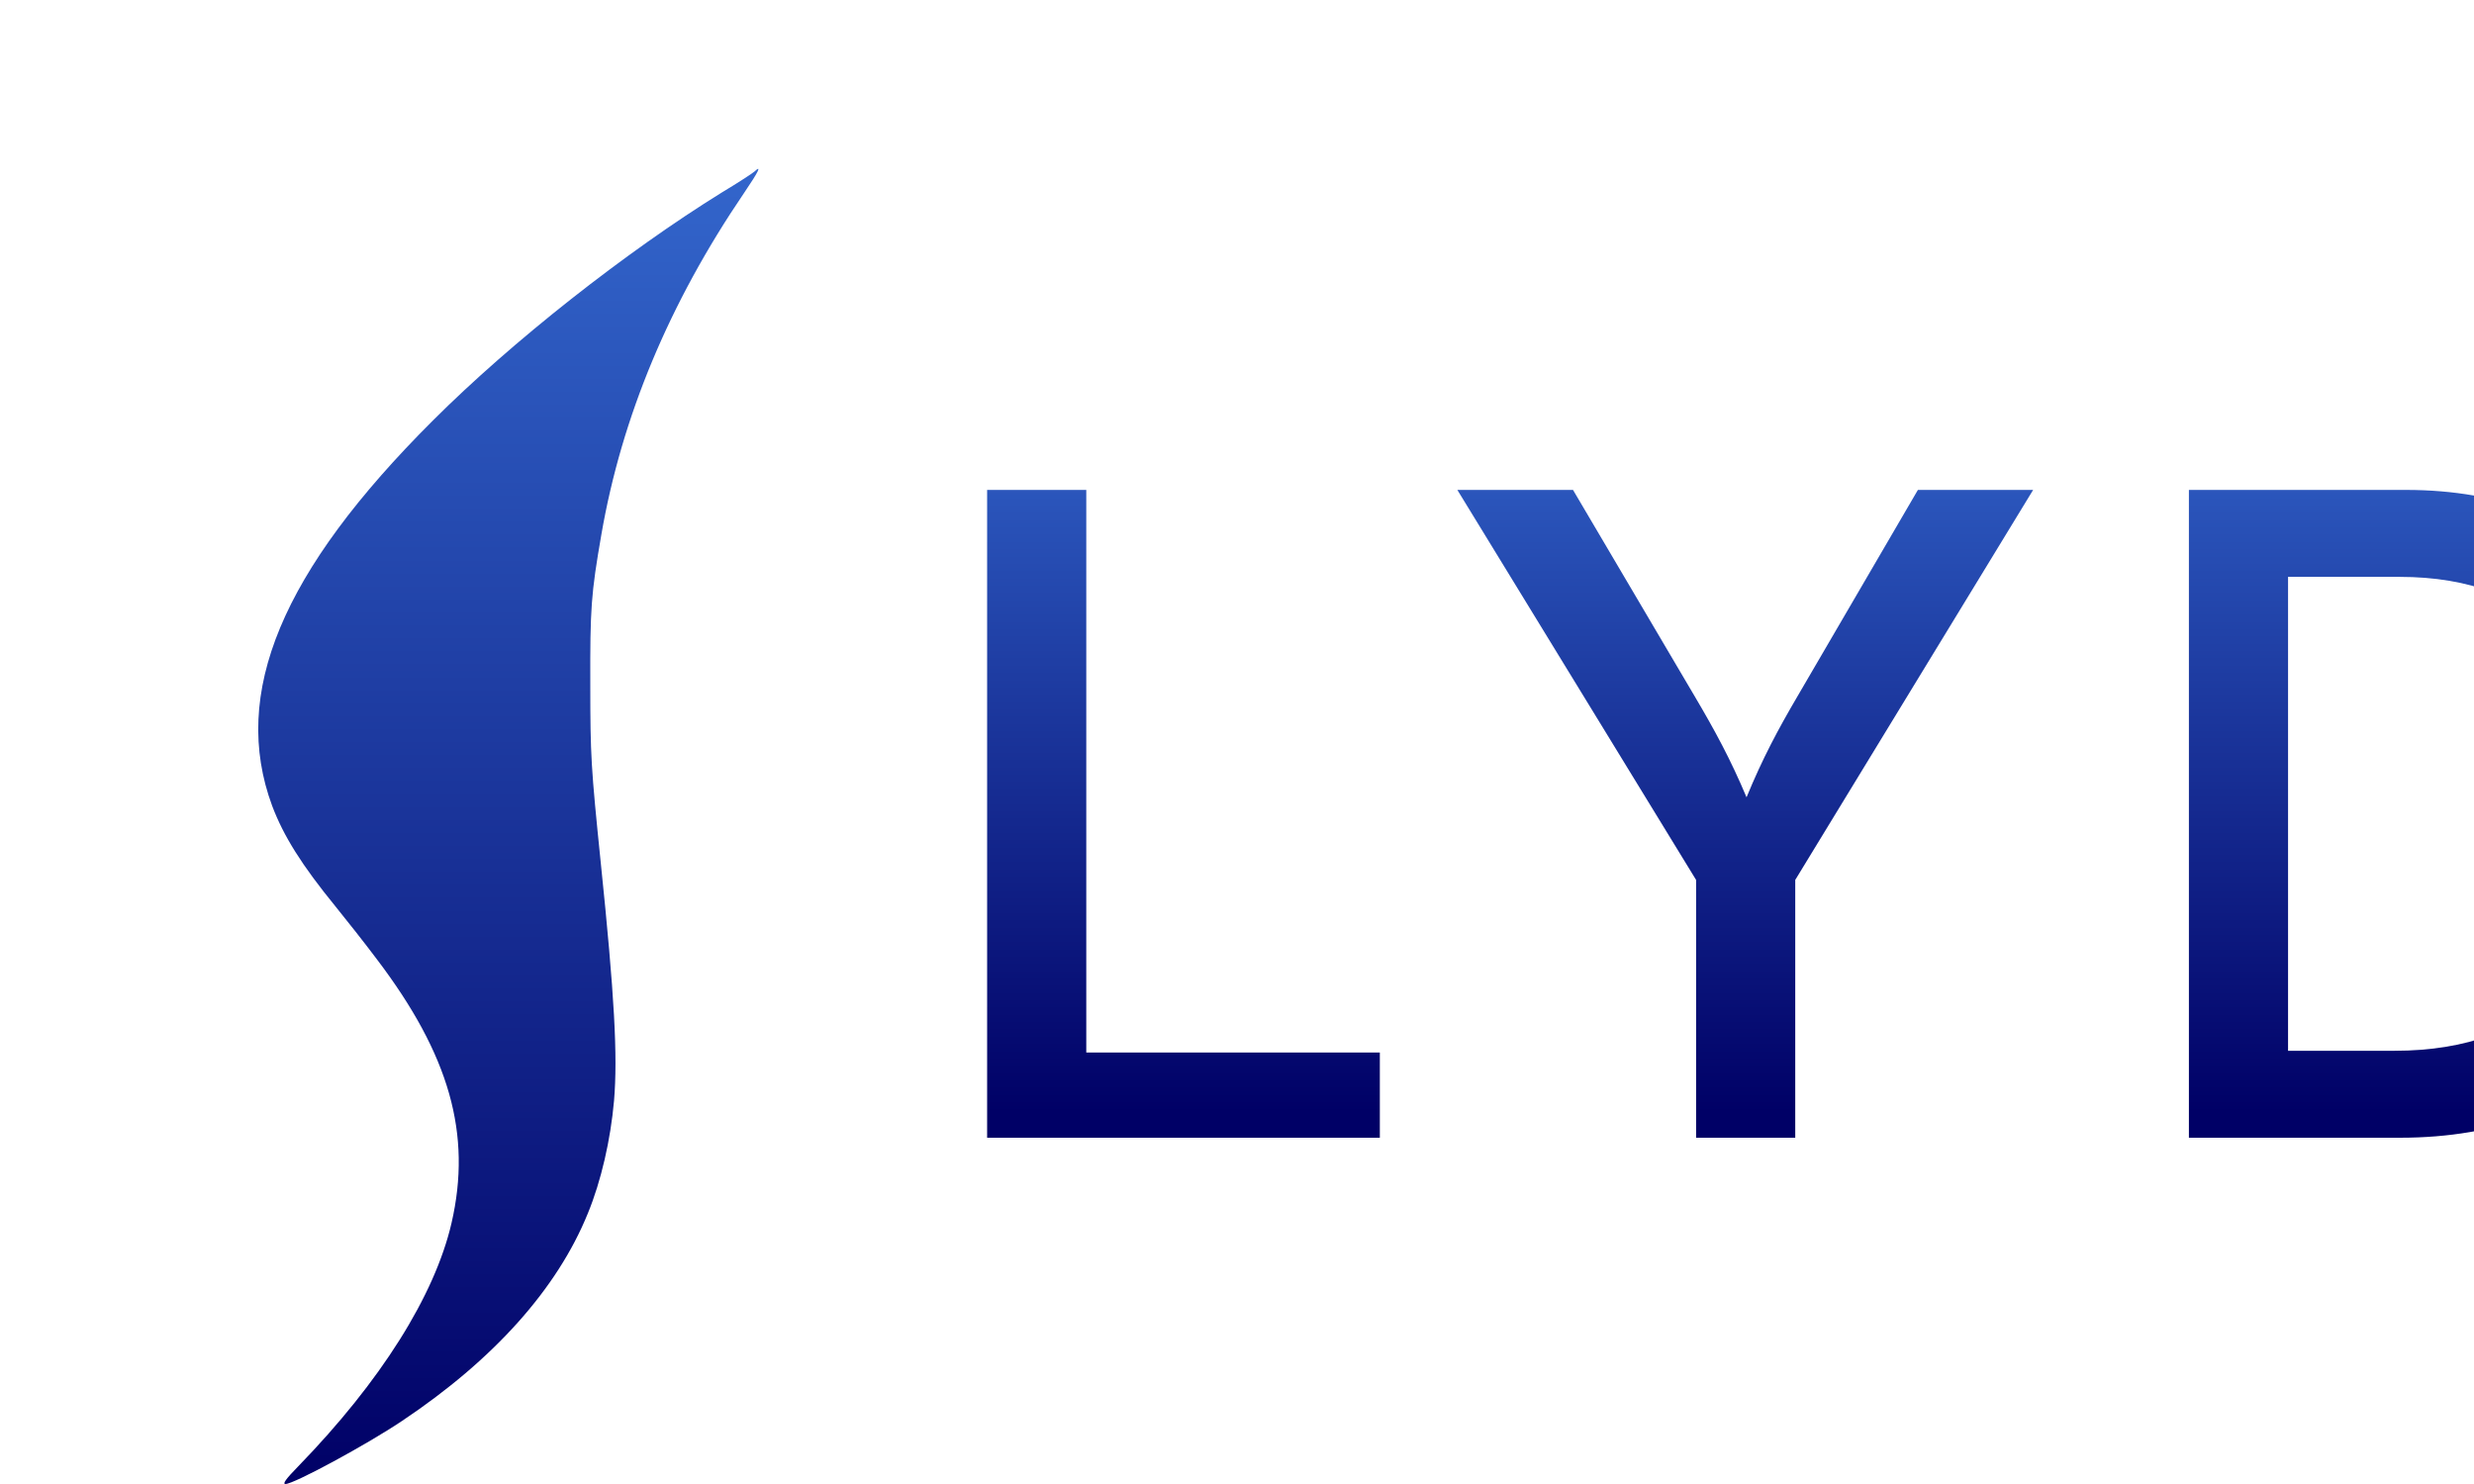
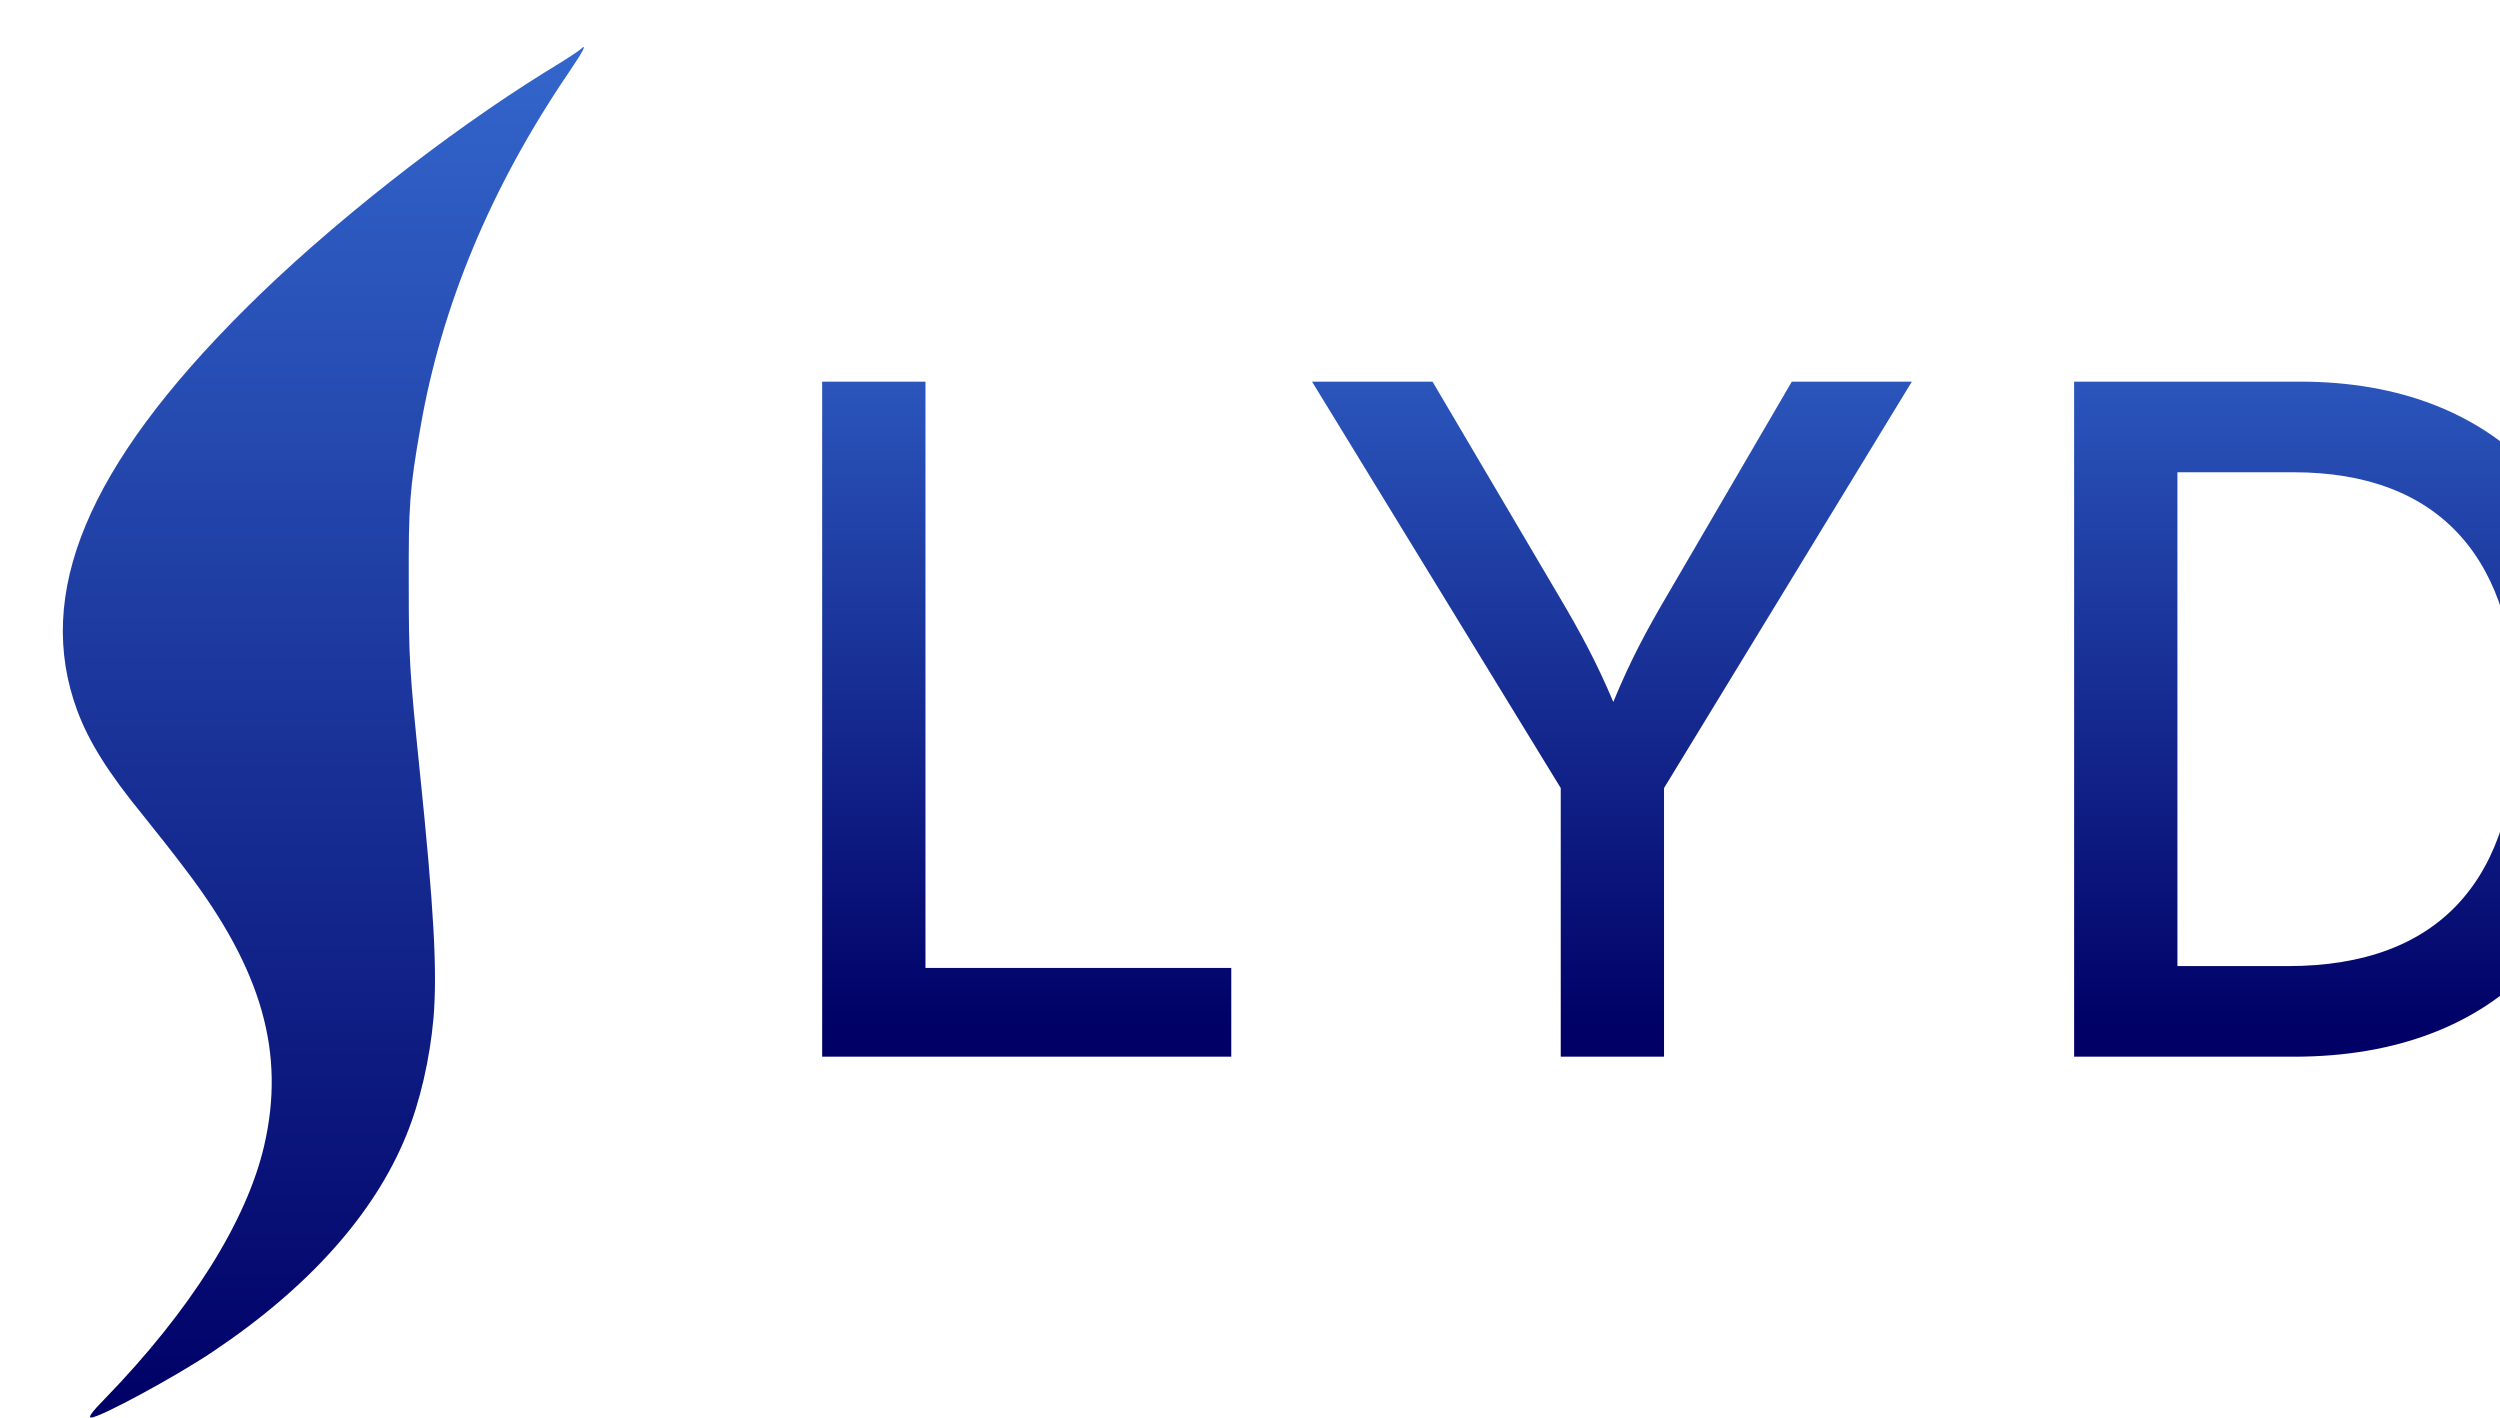
- <svg xmlns="http://www.w3.org/2000/svg" version="1.0" width="1000pt" height="600pt" viewBox="0 100 1000 600" preserveAspectRatio="xMidYMid meet">
+ <svg xmlns="http://www.w3.org/2000/svg" version="1.0" width="970pt" height="550pt" viewBox="80 150 970 550" preserveAspectRatio="xMidYMid meet">
  <defs>
    <linearGradient id="crescentGradient" x1="0%" y1="0%" x2="0%" y2="100%">
      <stop offset="0%" style="stop-color:#000066;stop-opacity:1" />
      <stop offset="100%" style="stop-color:#3366CC;stop-opacity:1" />
    </linearGradient>
    <linearGradient id="textGradient" x1="0" y1="250" x2="0" y2="550" gradientUnits="userSpaceOnUse">
      <stop offset="0%" style="stop-color:#3366CC;stop-opacity:1" />
      <stop offset="100%" style="stop-color:#000066;stop-opacity:1" />
    </linearGradient>
  </defs>
  <g transform="translate(0,700) scale(0.1,-0.1)" fill="url(#crescentGradient)" stroke="none">
    <path d="M3049 5306 c-8 -7 -66 -45 -131 -84 -386 -239 -848 -602 -1168 -922 -612 -610 -818 -1104 -650 -1558 46 -122 119 -239 257 -408 43 -53 118 -148 166 -212 294 -387 385 -708 302 -1067 -68 -294 -287 -641 -619 -983 -51 -52 -65 -72 -52 -72 34 0 328 159 471 255 371 248 627 534 751 839 54 131 92 298 106 456 15 181 2 423 -54 965 -39 382 -42 431 -42 715 -1 310 3 369 45 610 82 474 274 935 576 1379 61 90 73 116 42 87z" />
  </g>
  <g fill="url(#textGradient)">
    <text x="370" y="560" font-family="system-ui, -apple-system, sans-serif" font-size="360" font-weight="500" letter-spacing="25px">LYD</text>
  </g>
</svg>
